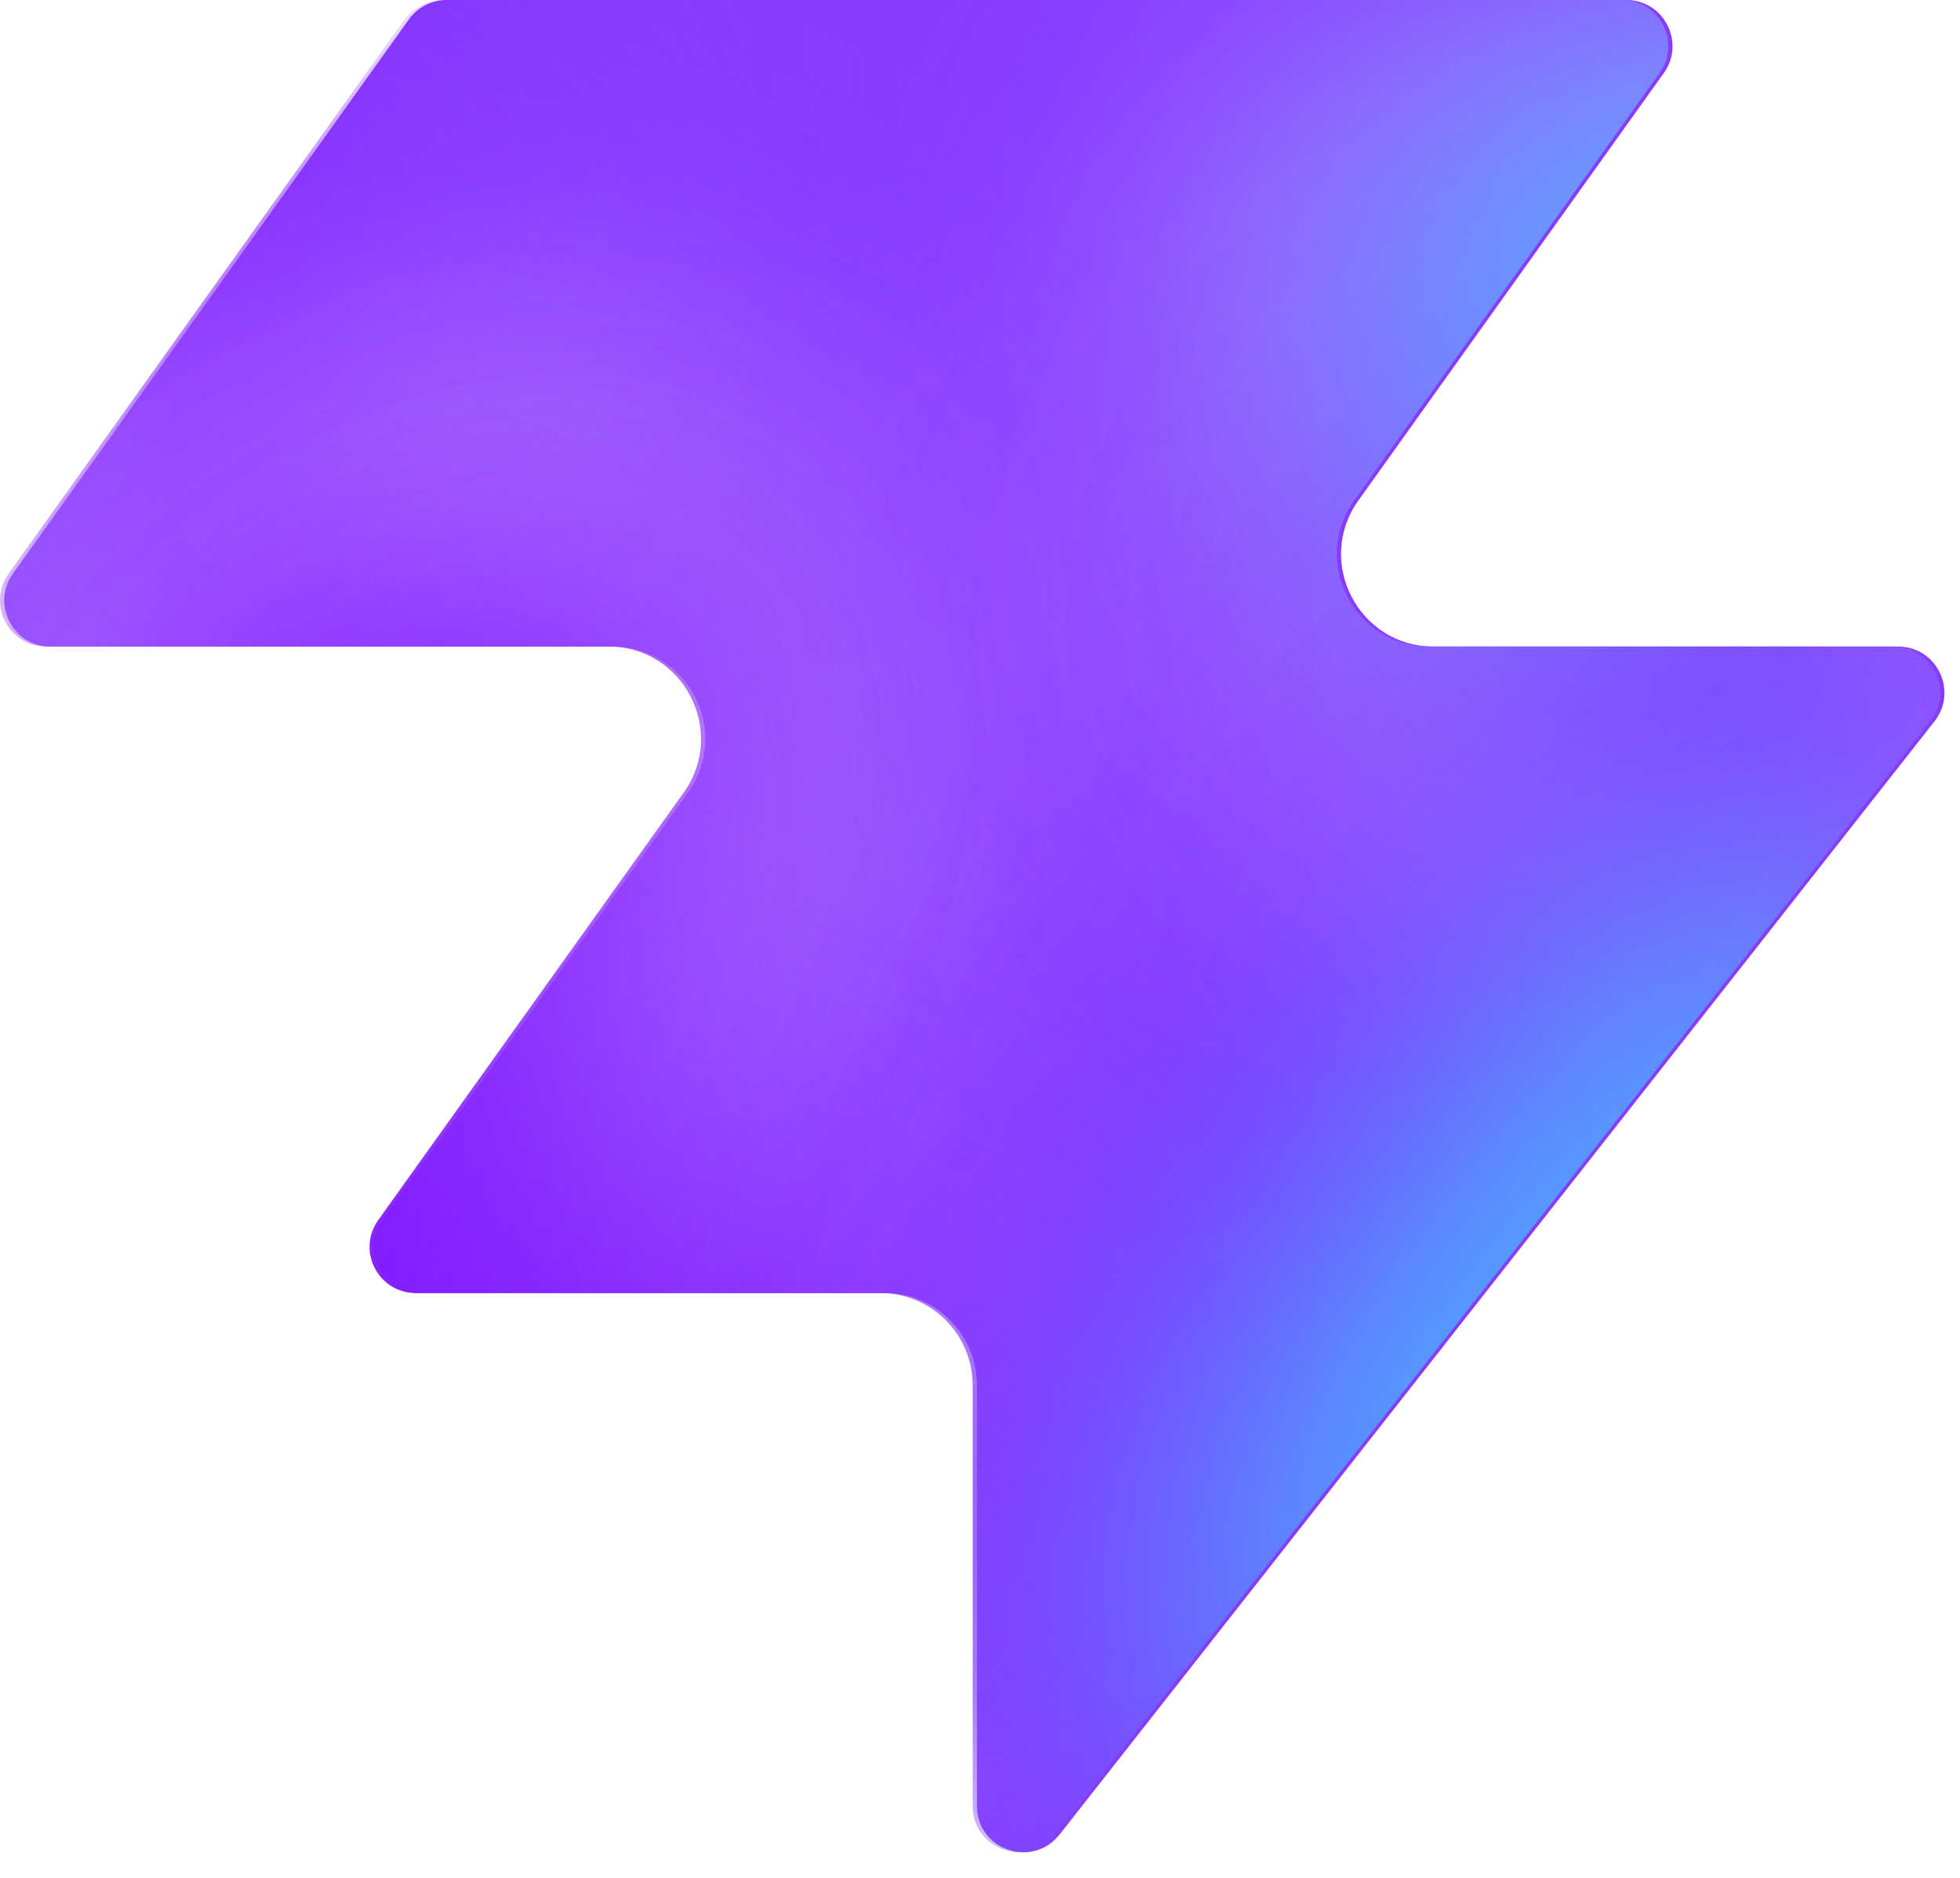
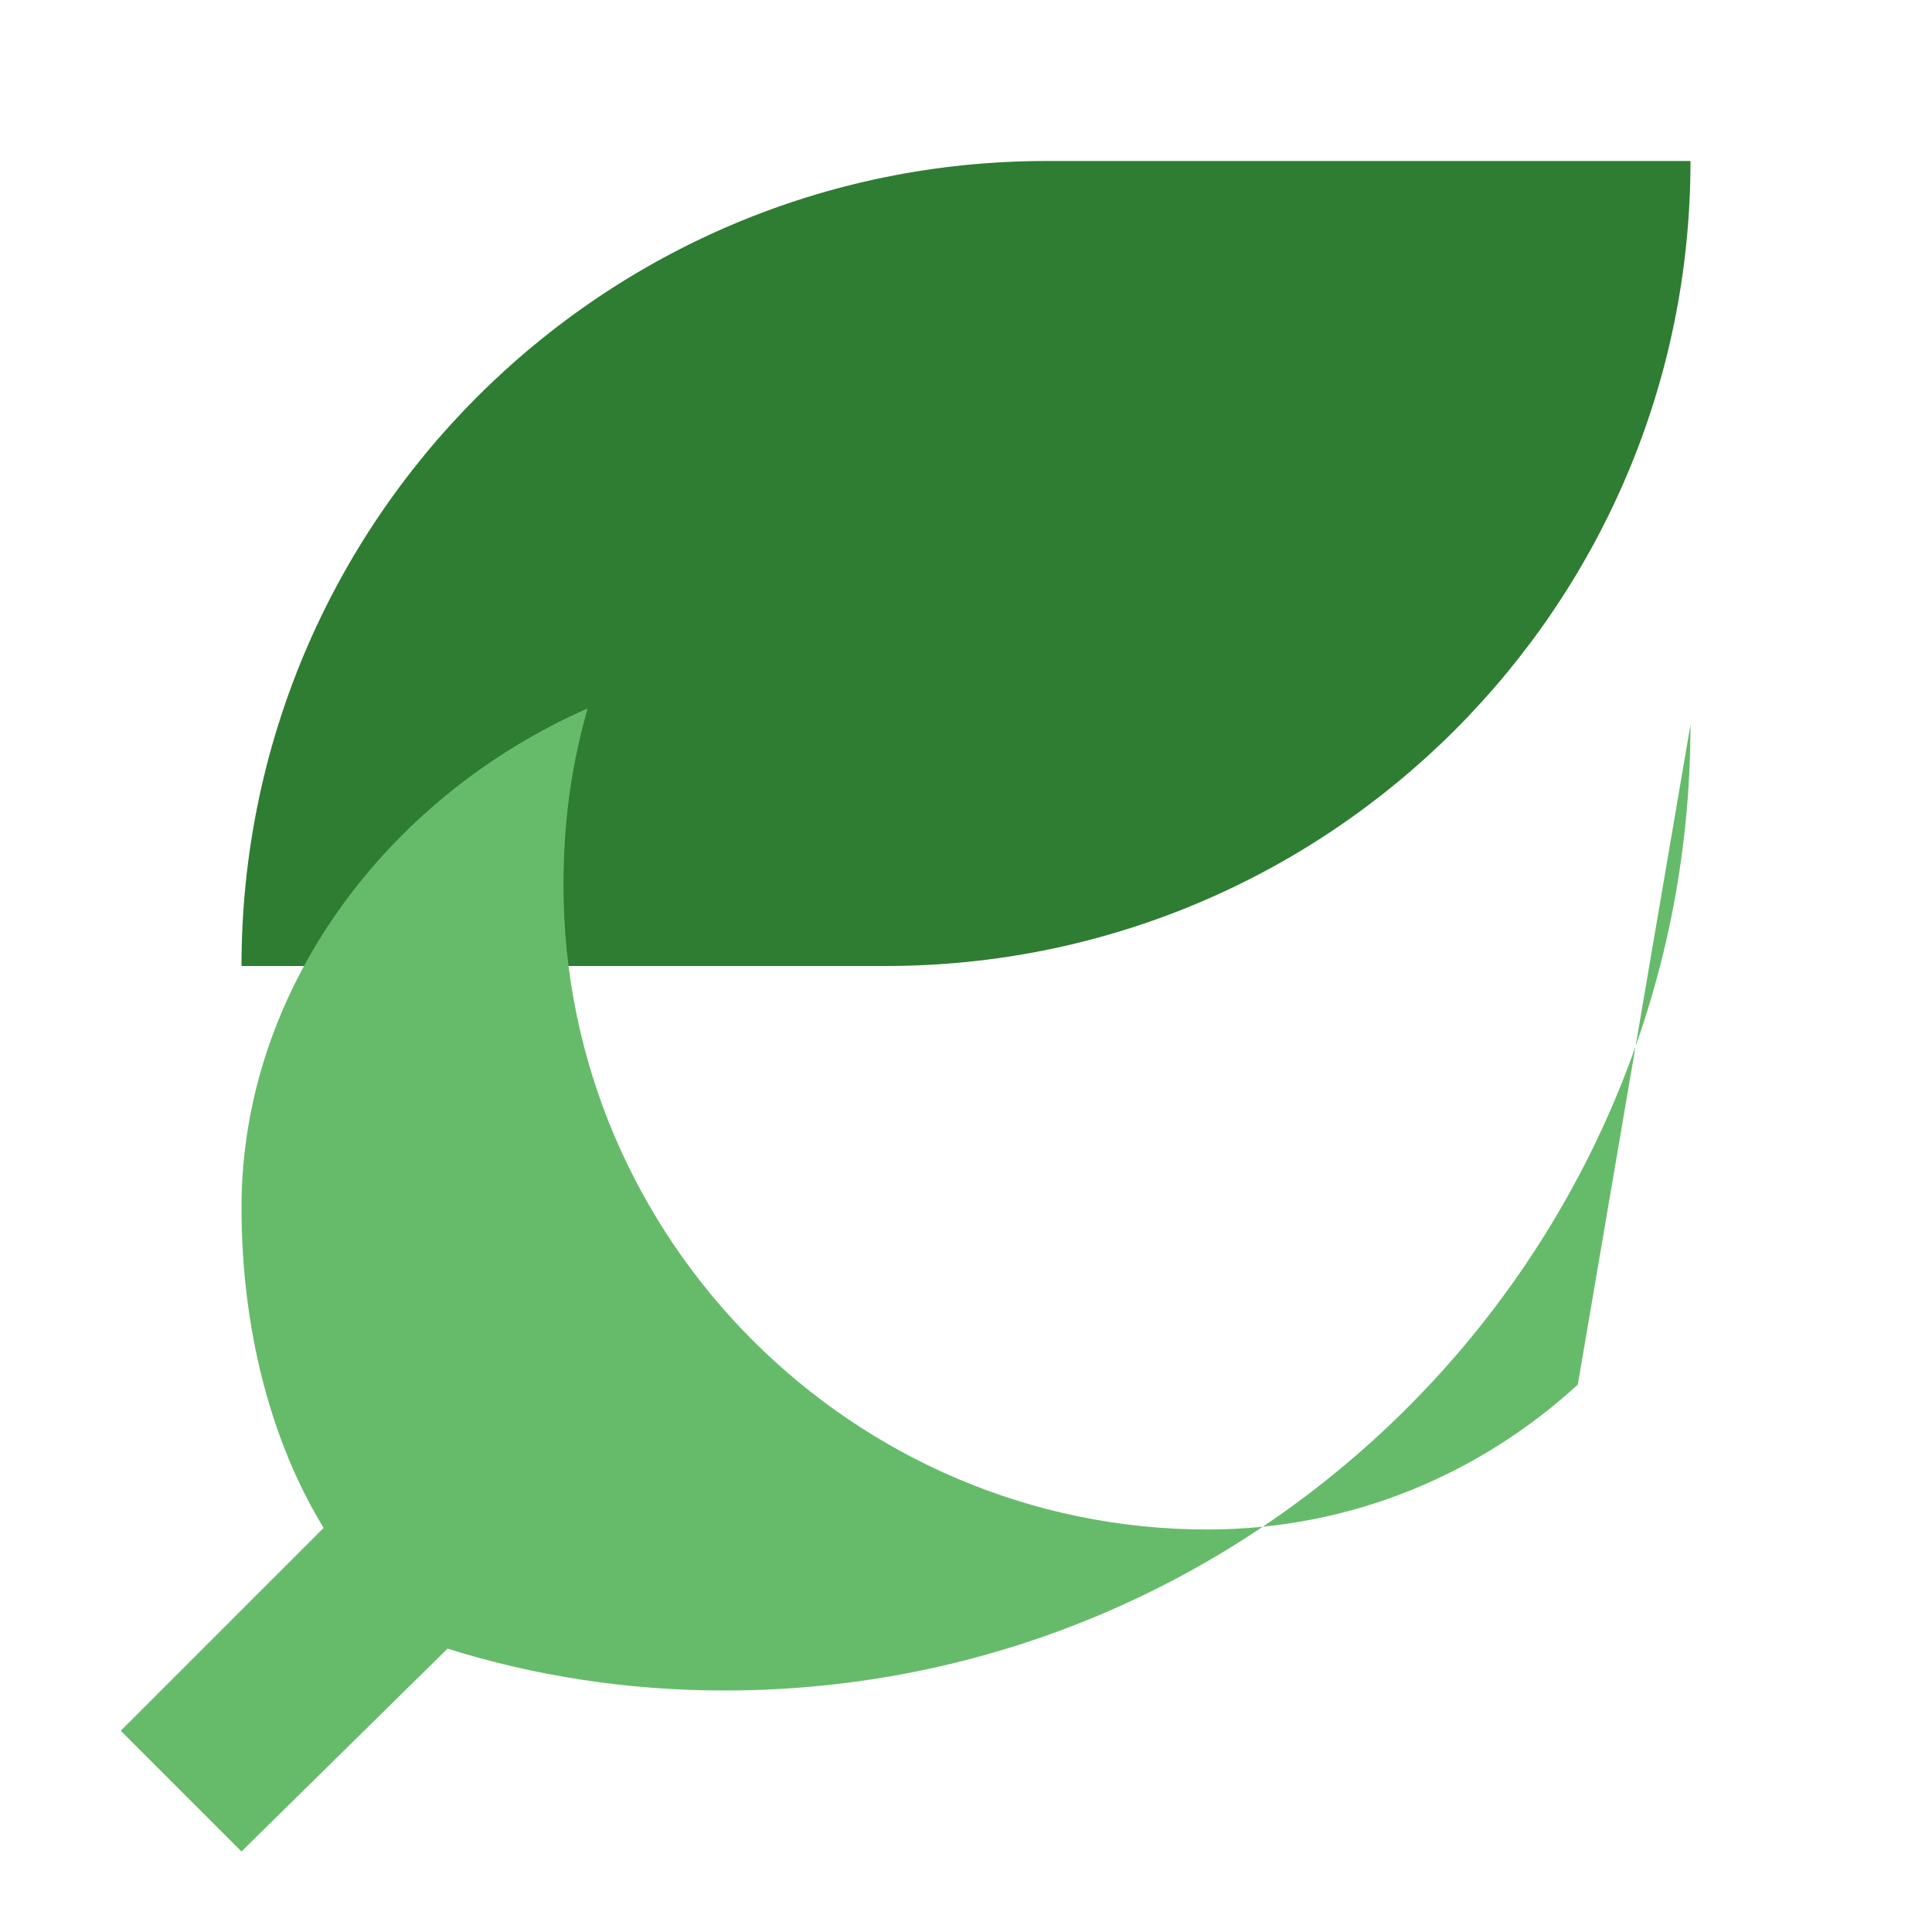
- <svg xmlns="http://www.w3.org/2000/svg" width="48" height="46" fill="none" viewBox="0 0 48 46">
-   <path fill="#863bff" d="M25.946 44.938c-.664.845-2.021.375-2.021-.698V33.937a2.26 2.26 0 0 0-2.262-2.262H10.287c-.92 0-1.456-1.04-.92-1.788l7.48-10.471c1.07-1.497 0-3.578-1.842-3.578H1.237c-.92 0-1.456-1.04-.92-1.788L10.013.474c.214-.297.556-.474.92-.474h28.894c.92 0 1.456 1.04.92 1.788l-7.48 10.471c-1.07 1.498 0 3.579 1.842 3.579h11.377c.943 0 1.473 1.088.89 1.83L25.947 44.94z" style="fill:#863bff;fill:color(display-p3 .525 .23 1);fill-opacity:1" />
-   <mask id="a" width="48" height="46" x="0" y="0" maskUnits="userSpaceOnUse" style="mask-type:alpha">
-     <path fill="#000" d="M25.842 44.938c-.664.844-2.021.375-2.021-.698V33.937a2.26 2.26 0 0 0-2.262-2.262H10.183c-.92 0-1.456-1.04-.92-1.788l7.48-10.471c1.07-1.498 0-3.579-1.842-3.579H1.133c-.92 0-1.456-1.04-.92-1.787L9.91.473c.214-.297.556-.474.92-.474h28.894c.92 0 1.456 1.04.92 1.788l-7.48 10.471c-1.07 1.498 0 3.578 1.842 3.578h11.377c.943 0 1.473 1.088.89 1.832L25.843 44.94z" style="fill:#000;fill-opacity:1" />
-   </mask>
-   <g mask="url(#a)">
-     <g filter="url(#b)">
-       <ellipse cx="5.508" cy="14.704" fill="#ede6ff" rx="5.508" ry="14.704" style="fill:#ede6ff;fill:color(display-p3 .927 .903 1);fill-opacity:1" transform="matrix(.00324 1 1 -.00324 -4.47 31.516)" />
-     </g>
-     <g filter="url(#c)">
-       <ellipse cx="10.399" cy="29.851" fill="#ede6ff" rx="10.399" ry="29.851" style="fill:#ede6ff;fill:color(display-p3 .927 .903 1);fill-opacity:1" transform="matrix(.00324 1 1 -.00324 -39.328 7.883)" />
-     </g>
-     <g filter="url(#d)">
-       <ellipse cx="5.508" cy="30.487" fill="#7e14ff" rx="5.508" ry="30.487" style="fill:#7e14ff;fill:color(display-p3 .492 .077 1);fill-opacity:1" transform="rotate(89.814 -25.913 -14.639)scale(1 -1)" />
-     </g>
-     <g filter="url(#e)">
-       <ellipse cx="5.508" cy="30.599" fill="#7e14ff" rx="5.508" ry="30.599" style="fill:#7e14ff;fill:color(display-p3 .492 .077 1);fill-opacity:1" transform="rotate(89.814 -32.644 -3.334)scale(1 -1)" />
-     </g>
-     <g filter="url(#f)">
-       <ellipse cx="5.508" cy="30.599" fill="#7e14ff" rx="5.508" ry="30.599" style="fill:#7e14ff;fill:color(display-p3 .492 .077 1);fill-opacity:1" transform="matrix(.00324 1 1 -.00324 -34.34 30.47)" />
-     </g>
-     <g filter="url(#g)">
-       <ellipse cx="14.072" cy="22.078" fill="#ede6ff" rx="14.072" ry="22.078" style="fill:#ede6ff;fill:color(display-p3 .927 .903 1);fill-opacity:1" transform="rotate(93.35 24.506 48.493)scale(-1 1)" />
-     </g>
-     <g filter="url(#h)">
-       <ellipse cx="3.47" cy="21.501" fill="#7e14ff" rx="3.47" ry="21.501" style="fill:#7e14ff;fill:color(display-p3 .492 .077 1);fill-opacity:1" transform="rotate(89.009 28.708 47.59)scale(-1 1)" />
-     </g>
-     <g filter="url(#i)">
-       <ellipse cx="3.47" cy="21.501" fill="#7e14ff" rx="3.47" ry="21.501" style="fill:#7e14ff;fill:color(display-p3 .492 .077 1);fill-opacity:1" transform="rotate(89.009 28.708 47.59)scale(-1 1)" />
-     </g>
-     <g filter="url(#j)">
-       <ellipse cx=".387" cy="8.972" fill="#7e14ff" rx="4.407" ry="29.108" style="fill:#7e14ff;fill:color(display-p3 .492 .077 1);fill-opacity:1" transform="rotate(39.51 .387 8.972)" />
-     </g>
-     <g filter="url(#k)">
-       <ellipse cx="47.523" cy="-6.092" fill="#7e14ff" rx="4.407" ry="29.108" style="fill:#7e14ff;fill:color(display-p3 .492 .077 1);fill-opacity:1" transform="rotate(37.892 47.523 -6.092)" />
-     </g>
-     <g filter="url(#l)">
-       <ellipse cx="41.412" cy="6.333" fill="#47bfff" rx="5.971" ry="9.665" style="fill:#47bfff;fill:color(display-p3 .28 .748 1);fill-opacity:1" transform="rotate(37.892 41.412 6.333)" />
-     </g>
-     <g filter="url(#m)">
-       <ellipse cx="-1.879" cy="38.332" fill="#7e14ff" rx="4.407" ry="29.108" style="fill:#7e14ff;fill:color(display-p3 .492 .077 1);fill-opacity:1" transform="rotate(37.892 -1.88 38.332)" />
-     </g>
-     <g filter="url(#n)">
-       <ellipse cx="-1.879" cy="38.332" fill="#7e14ff" rx="4.407" ry="29.108" style="fill:#7e14ff;fill:color(display-p3 .492 .077 1);fill-opacity:1" transform="rotate(37.892 -1.88 38.332)" />
-     </g>
-     <g filter="url(#o)">
-       <ellipse cx="35.651" cy="29.907" fill="#7e14ff" rx="4.407" ry="29.108" style="fill:#7e14ff;fill:color(display-p3 .492 .077 1);fill-opacity:1" transform="rotate(37.892 35.651 29.907)" />
-     </g>
-     <g filter="url(#p)">
-       <ellipse cx="38.418" cy="32.4" fill="#47bfff" rx="5.971" ry="15.297" style="fill:#47bfff;fill:color(display-p3 .28 .748 1);fill-opacity:1" transform="rotate(37.892 38.418 32.4)" />
-     </g>
-   </g>
-   <defs>
-     <filter id="b" width="60.045" height="41.654" x="-19.77" y="16.149" color-interpolation-filters="sRGB" filterUnits="userSpaceOnUse">
-       <feFlood flood-opacity="0" result="BackgroundImageFix" />
-       <feBlend in="SourceGraphic" in2="BackgroundImageFix" result="shape" />
-       <feGaussianBlur result="effect1_foregroundBlur_2002_17158" stdDeviation="7.659" />
-     </filter>
-     <filter id="c" width="90.34" height="51.437" x="-54.613" y="-7.533" color-interpolation-filters="sRGB" filterUnits="userSpaceOnUse">
-       <feFlood flood-opacity="0" result="BackgroundImageFix" />
-       <feBlend in="SourceGraphic" in2="BackgroundImageFix" result="shape" />
-       <feGaussianBlur result="effect1_foregroundBlur_2002_17158" stdDeviation="7.659" />
-     </filter>
-     <filter id="d" width="79.355" height="29.4" x="-49.64" y="2.03" color-interpolation-filters="sRGB" filterUnits="userSpaceOnUse">
-       <feFlood flood-opacity="0" result="BackgroundImageFix" />
-       <feBlend in="SourceGraphic" in2="BackgroundImageFix" result="shape" />
-       <feGaussianBlur result="effect1_foregroundBlur_2002_17158" stdDeviation="4.596" />
-     </filter>
-     <filter id="e" width="79.579" height="29.4" x="-45.045" y="20.029" color-interpolation-filters="sRGB" filterUnits="userSpaceOnUse">
-       <feFlood flood-opacity="0" result="BackgroundImageFix" />
-       <feBlend in="SourceGraphic" in2="BackgroundImageFix" result="shape" />
-       <feGaussianBlur result="effect1_foregroundBlur_2002_17158" stdDeviation="4.596" />
-     </filter>
-     <filter id="f" width="79.579" height="29.4" x="-43.513" y="21.178" color-interpolation-filters="sRGB" filterUnits="userSpaceOnUse">
-       <feFlood flood-opacity="0" result="BackgroundImageFix" />
-       <feBlend in="SourceGraphic" in2="BackgroundImageFix" result="shape" />
-       <feGaussianBlur result="effect1_foregroundBlur_2002_17158" stdDeviation="4.596" />
-     </filter>
-     <filter id="g" width="74.749" height="58.852" x="15.756" y="-17.901" color-interpolation-filters="sRGB" filterUnits="userSpaceOnUse">
-       <feFlood flood-opacity="0" result="BackgroundImageFix" />
-       <feBlend in="SourceGraphic" in2="BackgroundImageFix" result="shape" />
-       <feGaussianBlur result="effect1_foregroundBlur_2002_17158" stdDeviation="7.659" />
-     </filter>
-     <filter id="h" width="61.377" height="25.362" x="23.548" y="2.284" color-interpolation-filters="sRGB" filterUnits="userSpaceOnUse">
-       <feFlood flood-opacity="0" result="BackgroundImageFix" />
-       <feBlend in="SourceGraphic" in2="BackgroundImageFix" result="shape" />
-       <feGaussianBlur result="effect1_foregroundBlur_2002_17158" stdDeviation="4.596" />
-     </filter>
-     <filter id="i" width="61.377" height="25.362" x="23.548" y="2.284" color-interpolation-filters="sRGB" filterUnits="userSpaceOnUse">
-       <feFlood flood-opacity="0" result="BackgroundImageFix" />
-       <feBlend in="SourceGraphic" in2="BackgroundImageFix" result="shape" />
-       <feGaussianBlur result="effect1_foregroundBlur_2002_17158" stdDeviation="4.596" />
-     </filter>
-     <filter id="j" width="56.045" height="63.649" x="-27.636" y="-22.853" color-interpolation-filters="sRGB" filterUnits="userSpaceOnUse">
-       <feFlood flood-opacity="0" result="BackgroundImageFix" />
-       <feBlend in="SourceGraphic" in2="BackgroundImageFix" result="shape" />
-       <feGaussianBlur result="effect1_foregroundBlur_2002_17158" stdDeviation="4.596" />
-     </filter>
-     <filter id="k" width="54.814" height="64.646" x="20.116" y="-38.415" color-interpolation-filters="sRGB" filterUnits="userSpaceOnUse">
-       <feFlood flood-opacity="0" result="BackgroundImageFix" />
-       <feBlend in="SourceGraphic" in2="BackgroundImageFix" result="shape" />
-       <feGaussianBlur result="effect1_foregroundBlur_2002_17158" stdDeviation="4.596" />
-     </filter>
-     <filter id="l" width="33.541" height="35.313" x="24.641" y="-11.323" color-interpolation-filters="sRGB" filterUnits="userSpaceOnUse">
-       <feFlood flood-opacity="0" result="BackgroundImageFix" />
-       <feBlend in="SourceGraphic" in2="BackgroundImageFix" result="shape" />
-       <feGaussianBlur result="effect1_foregroundBlur_2002_17158" stdDeviation="4.596" />
-     </filter>
-     <filter id="m" width="54.814" height="64.646" x="-29.286" y="6.009" color-interpolation-filters="sRGB" filterUnits="userSpaceOnUse">
-       <feFlood flood-opacity="0" result="BackgroundImageFix" />
-       <feBlend in="SourceGraphic" in2="BackgroundImageFix" result="shape" />
-       <feGaussianBlur result="effect1_foregroundBlur_2002_17158" stdDeviation="4.596" />
-     </filter>
-     <filter id="n" width="54.814" height="64.646" x="-29.286" y="6.009" color-interpolation-filters="sRGB" filterUnits="userSpaceOnUse">
-       <feFlood flood-opacity="0" result="BackgroundImageFix" />
-       <feBlend in="SourceGraphic" in2="BackgroundImageFix" result="shape" />
-       <feGaussianBlur result="effect1_foregroundBlur_2002_17158" stdDeviation="4.596" />
-     </filter>
-     <filter id="o" width="54.814" height="64.646" x="8.244" y="-2.416" color-interpolation-filters="sRGB" filterUnits="userSpaceOnUse">
-       <feFlood flood-opacity="0" result="BackgroundImageFix" />
-       <feBlend in="SourceGraphic" in2="BackgroundImageFix" result="shape" />
-       <feGaussianBlur result="effect1_foregroundBlur_2002_17158" stdDeviation="4.596" />
-     </filter>
-     <filter id="p" width="39.409" height="43.623" x="18.713" y="10.588" color-interpolation-filters="sRGB" filterUnits="userSpaceOnUse">
-       <feFlood flood-opacity="0" result="BackgroundImageFix" />
-       <feBlend in="SourceGraphic" in2="BackgroundImageFix" result="shape" />
-       <feGaussianBlur result="effect1_foregroundBlur_2002_17158" stdDeviation="4.596" />
-     </filter>
-   </defs>
+ <svg xmlns="http://www.w3.org/2000/svg" viewBox="0 0 24 24" fill="none">
+   <path d="M17 2H21C21 7.523 16.523 12 11 12H3C3 6.477 7.477 2 13 2H17Z" fill="#2E7D32" />
+   <path d="M21 9C21 15.627 15.627 21 9 21C7.8 21 6.64 20.82 5.56 20.48L3 23L1.5 21.5L4.02 18.98C3.36 17.9 3 16.5 3 15C3 12.3 4.8 9.9 7.3 8.8C7.1 9.5 7 10.2 7 11C7 15.4 10.6 19 15 19C16.8 19 18.4 18.3 19.6 17.2L21 9Z" fill="#66BB6A" />
</svg>
